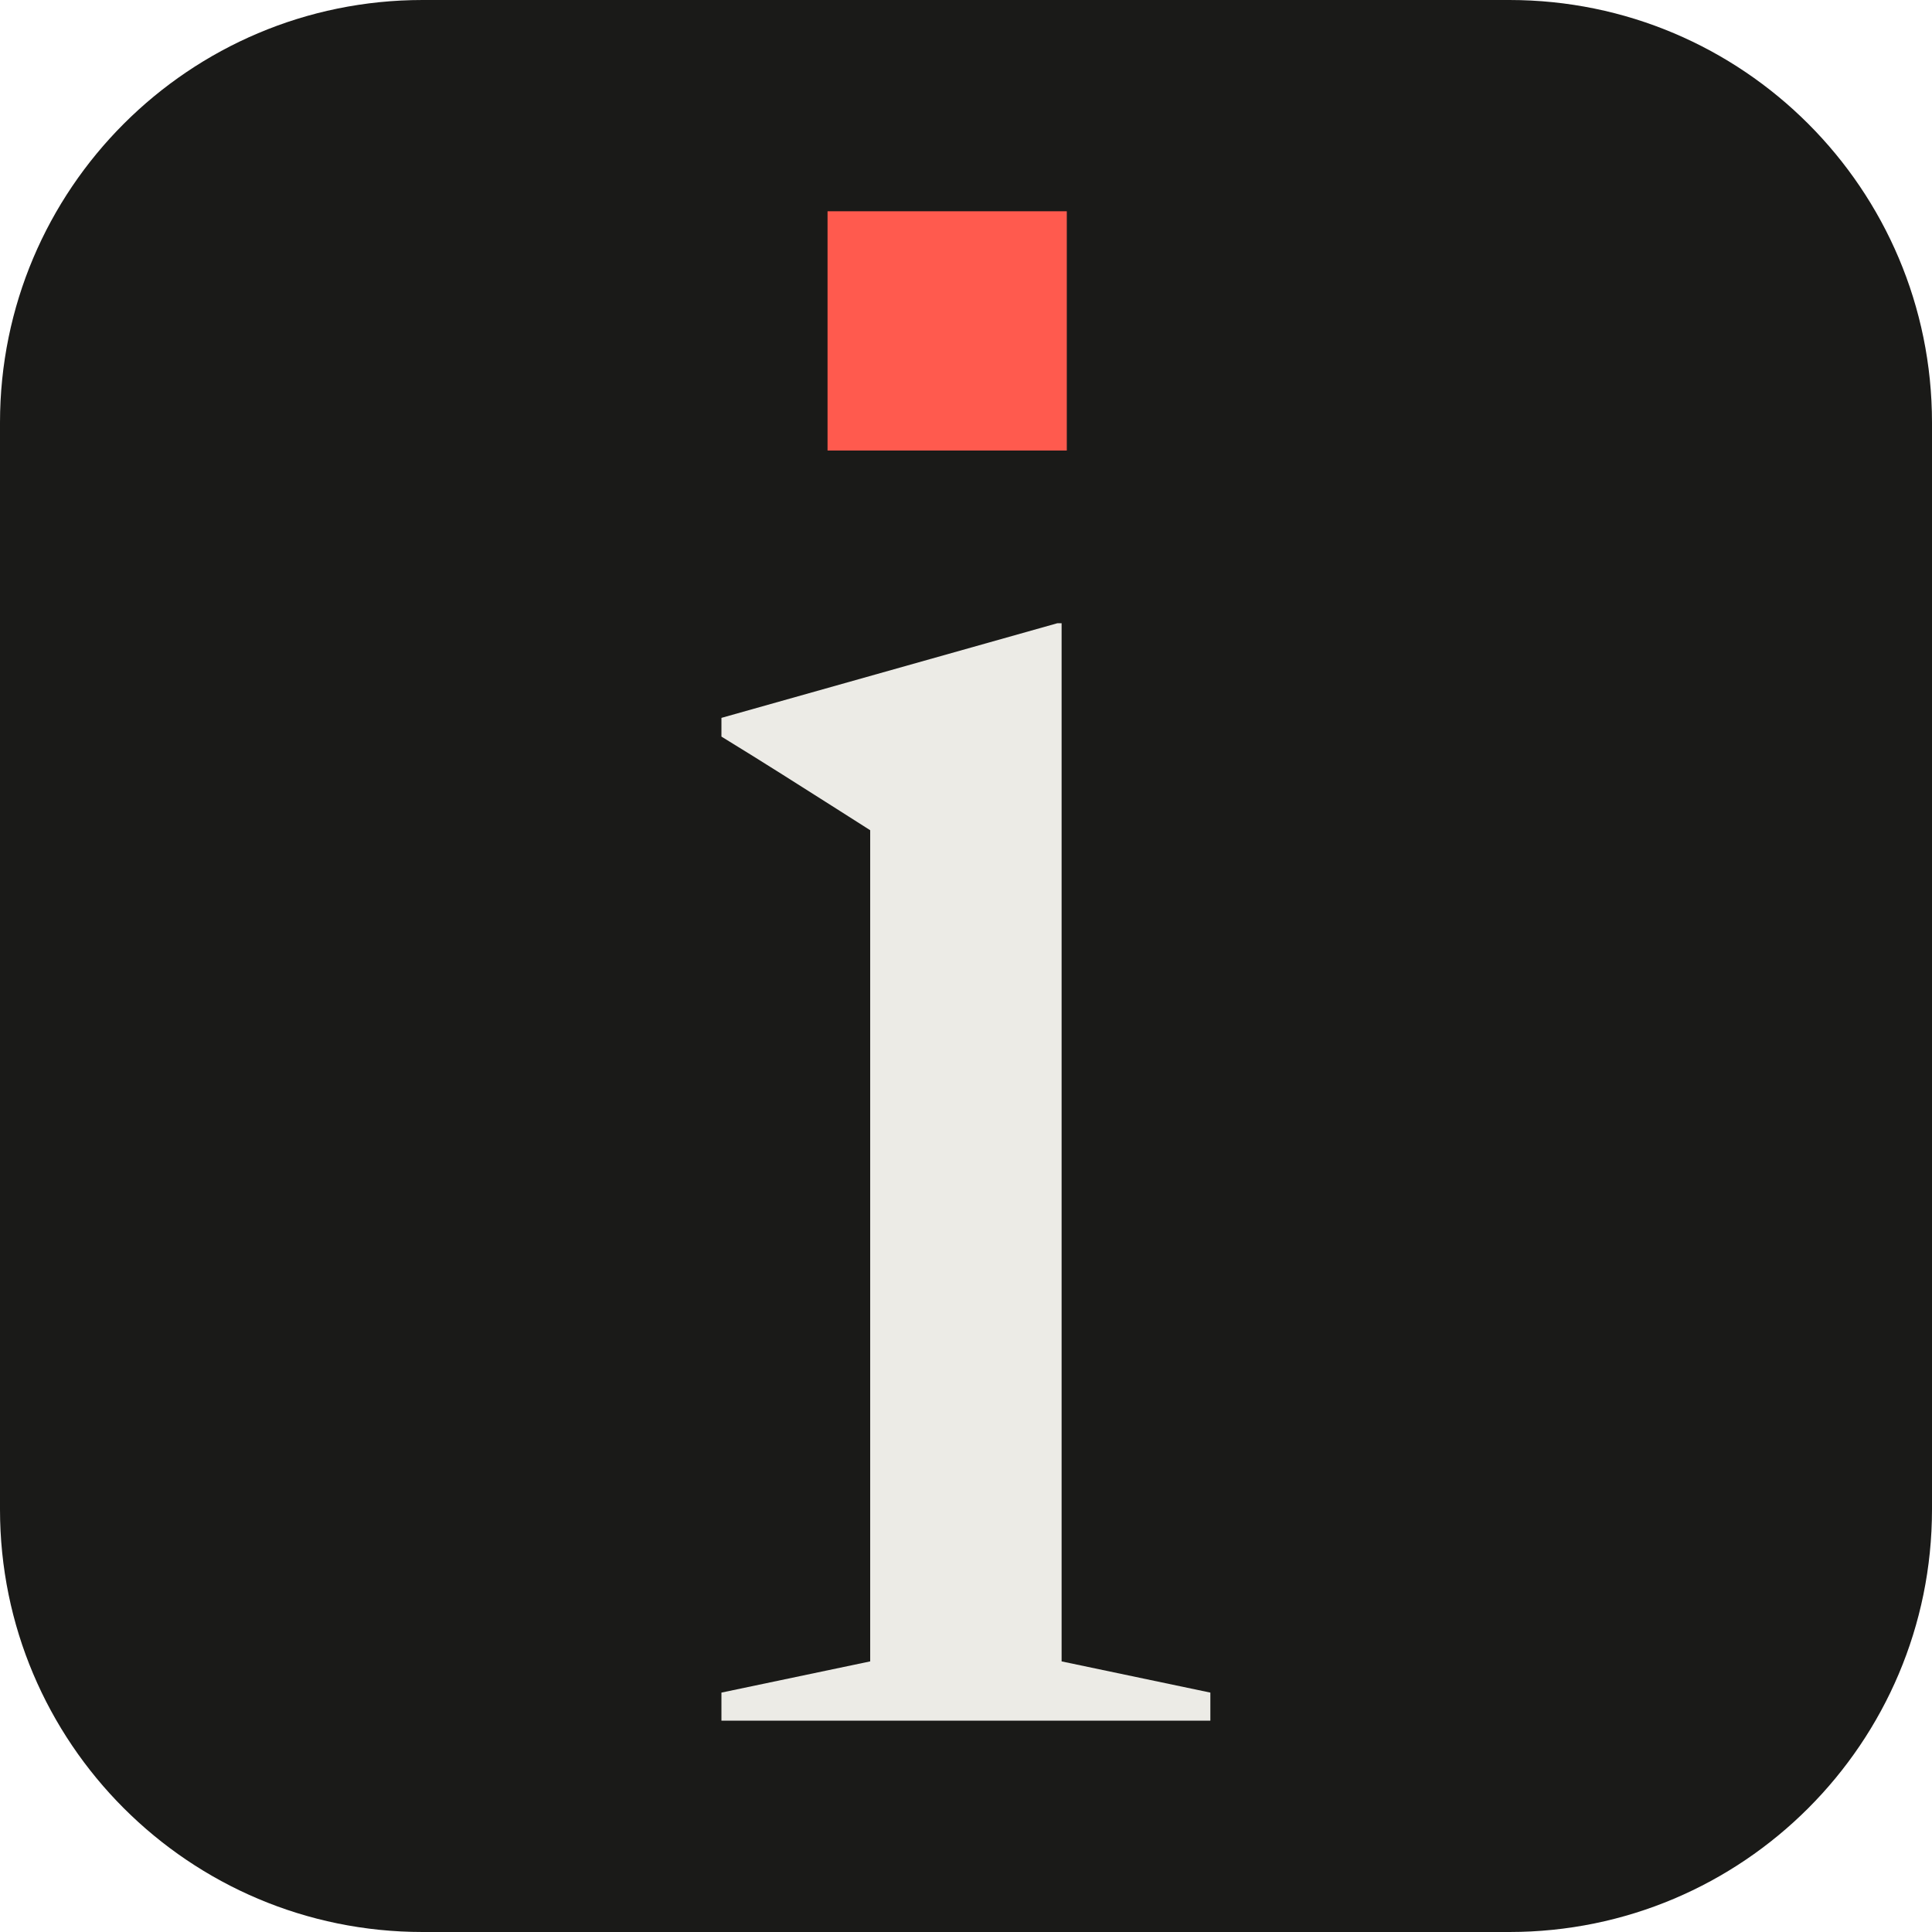
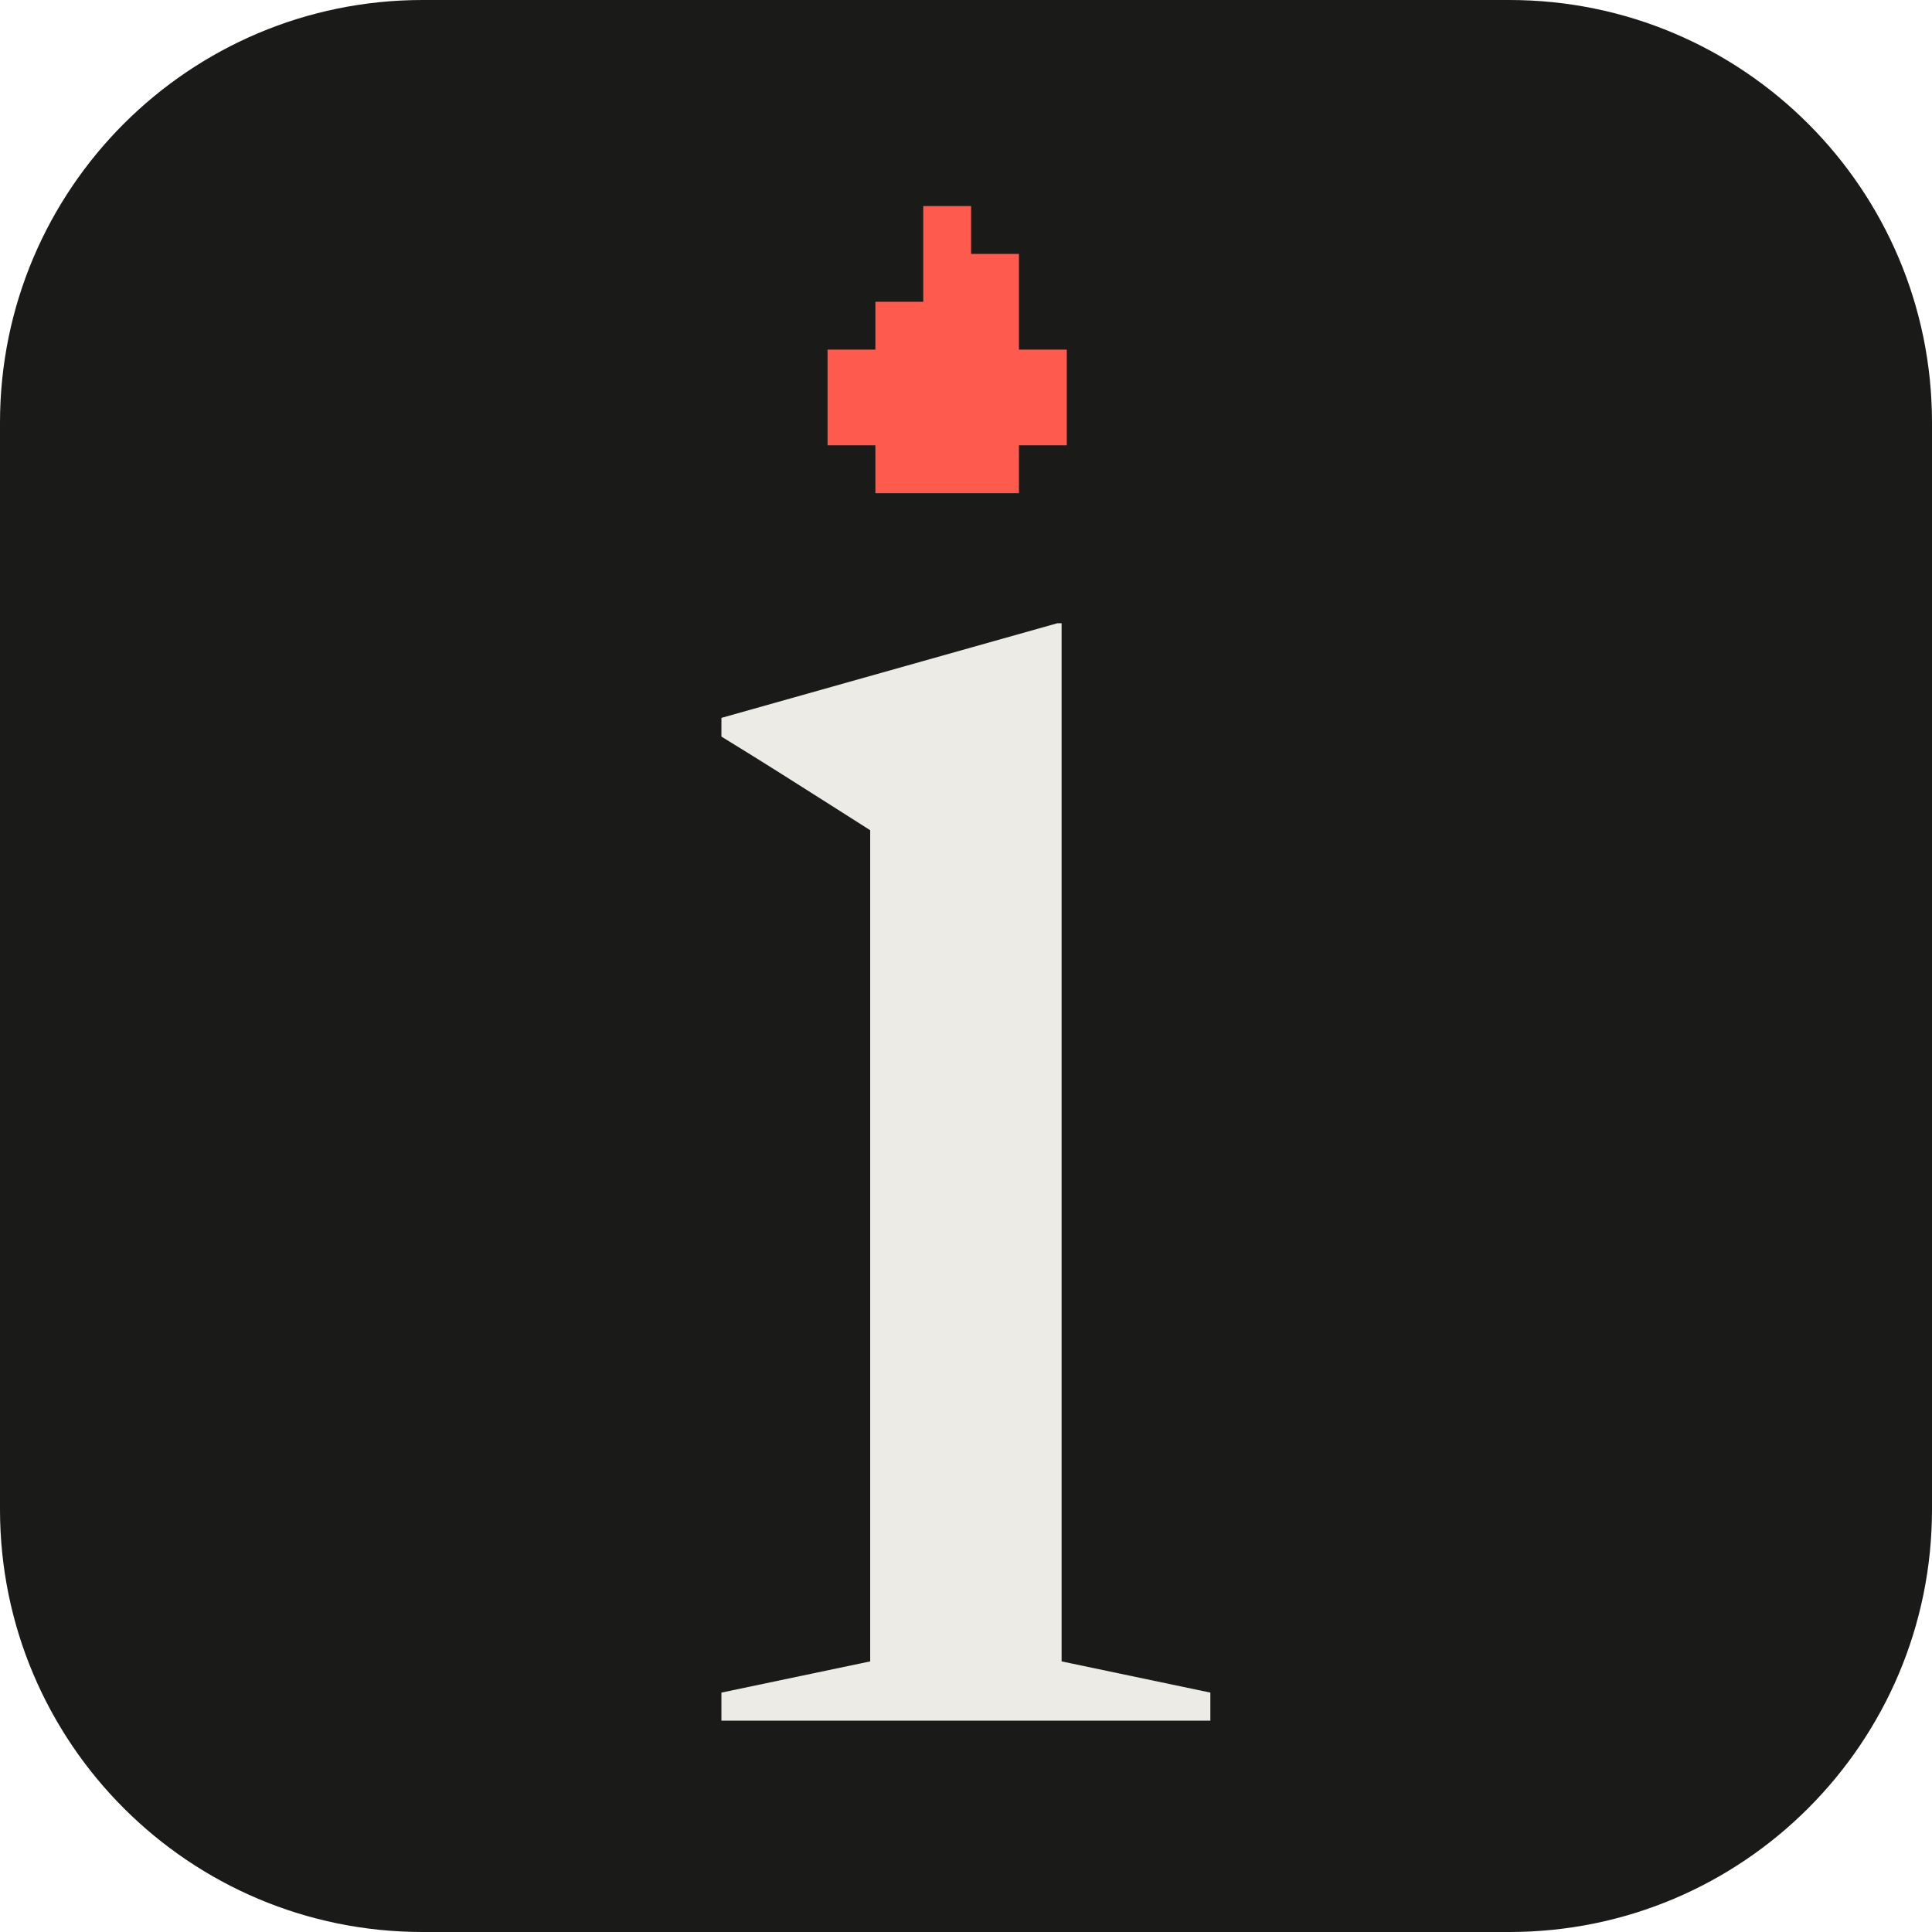
<svg xmlns="http://www.w3.org/2000/svg" viewBox="0 0 64 64">
  <rect width="64" height="64" rx="14" fill="#1A1A18" />
  <g transform="translate(22.21 57) scale(0.03446 -0.03446)">
    <path fill="#ECEBE6" d="M376 1055V860V57L519 27V0H49V27L192 57V856Q181 863 159.0 877.0Q137 891 108.5 909.0Q80 927 49 946V964L372 1055Z" />
-     <rect fill="#FF5A4E" x="151.0" y="1221.0" width="230" height="230" />
+     <path fill="#FF5A4E" transform="translate(-946 0)" d="M1143 1180h138v46h-138ZM1097 1226h230v46h-230ZM1097 1272h230v46h-230ZM1143 1318h138v46h-138ZM1189 1364h92v46h-92ZM1189 1410h46v46h-46Z" />
  </g>
</svg>
